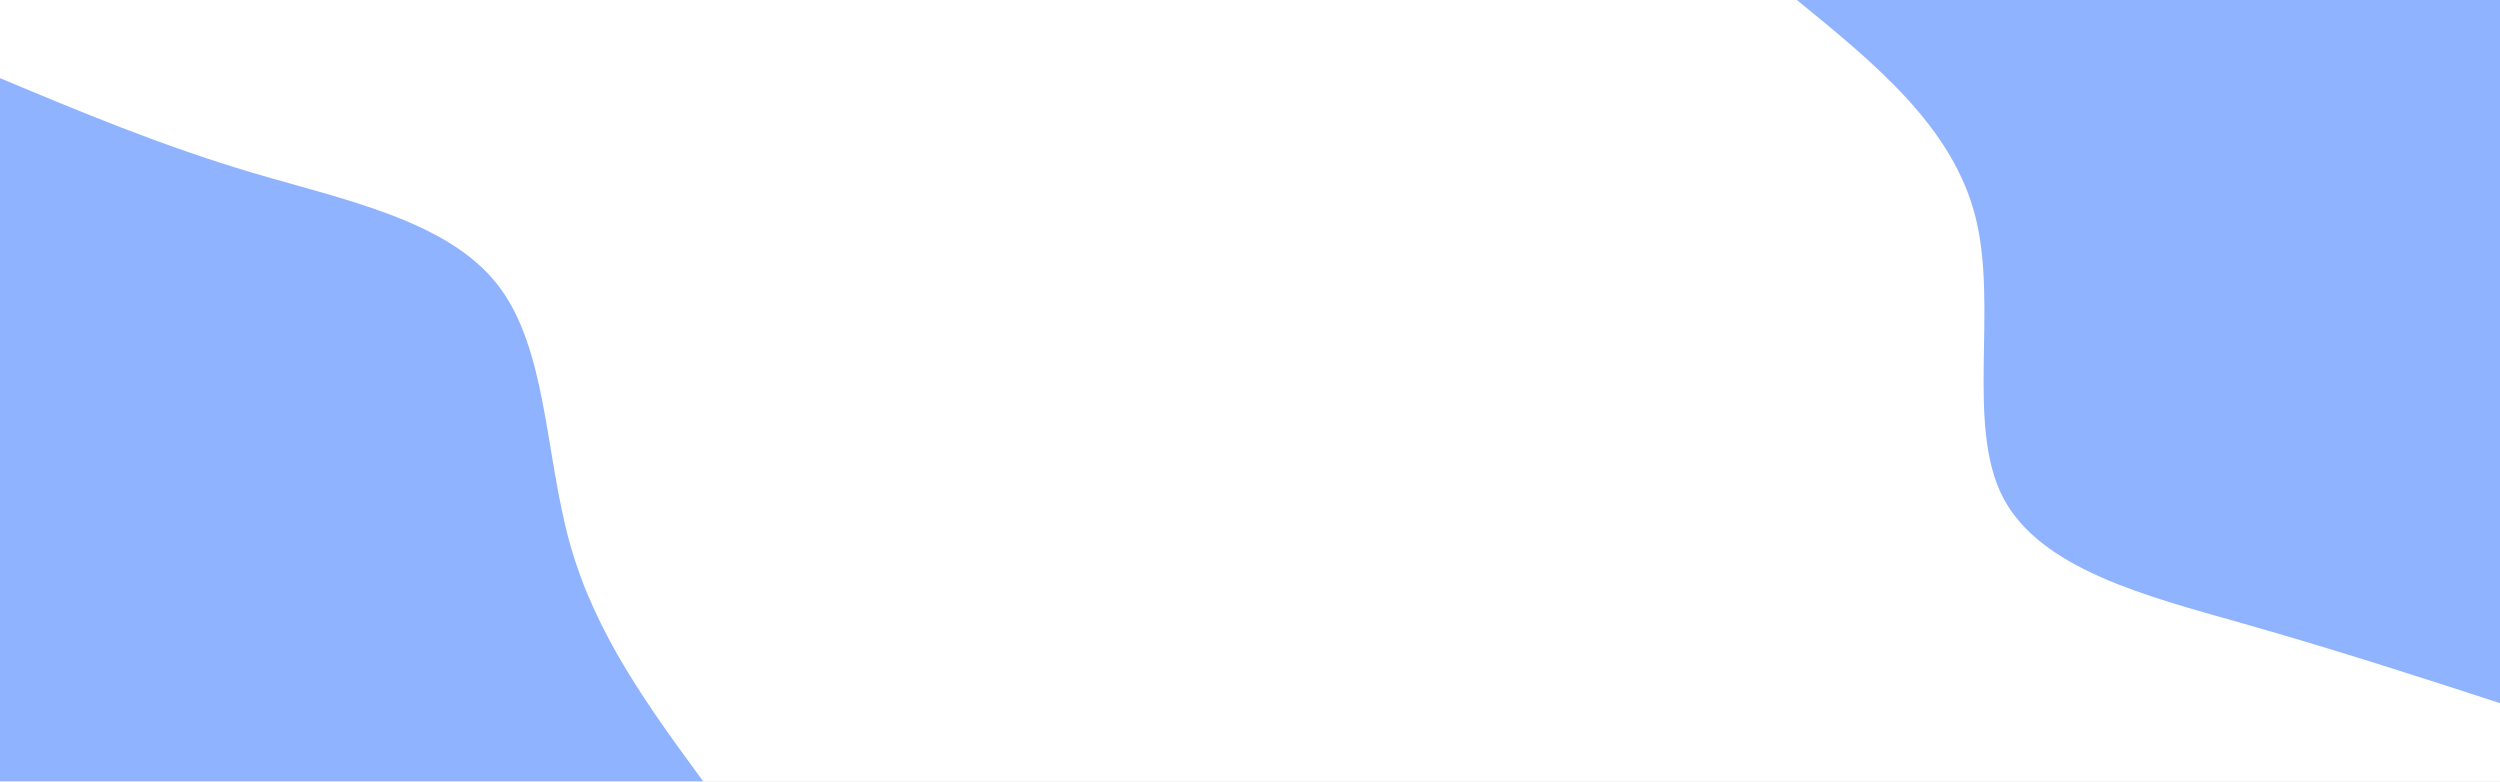
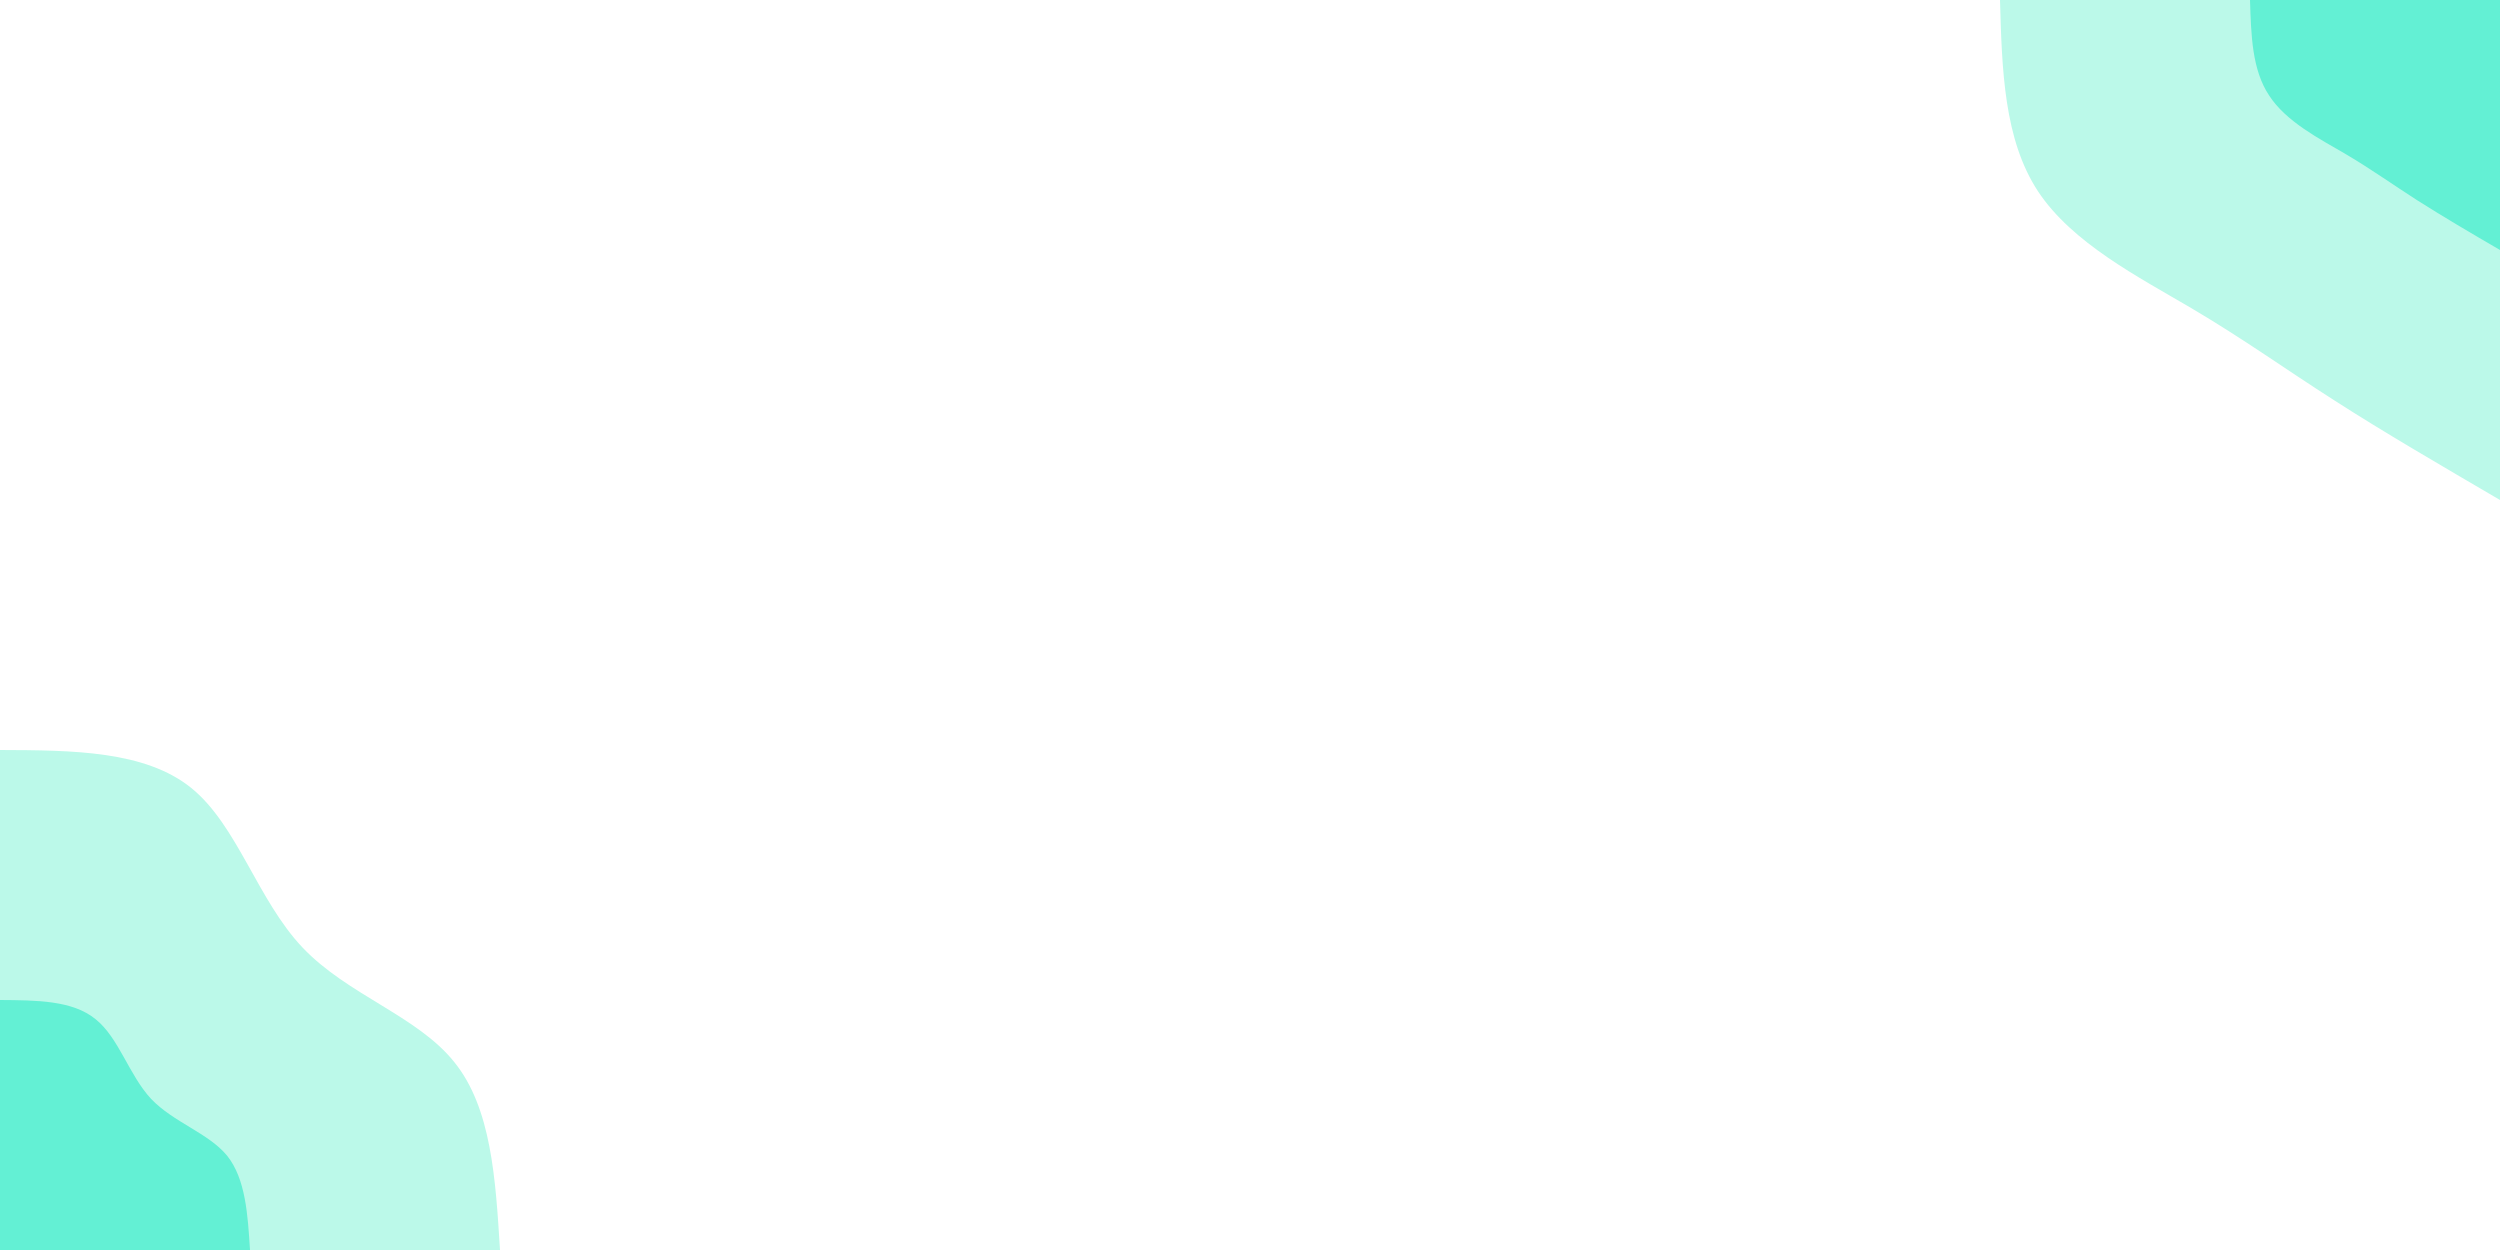
- <svg xmlns="http://www.w3.org/2000/svg" id="visual" viewBox="0 0 960 300" width="960" height="300" version="1.1">
-   <rect x="0" y="0" width="960" height="300" fill="#fff" />
+ <svg xmlns="http://www.w3.org/2000/svg" id="visual" viewBox="0 0 900 450" width="900" height="450" version="1.1">
+   <rect x="0" y="0" width="900" height="450" fill="#fff" />
  <defs>
-     <linearGradient id="grad1_0" x1="68.8%" y1="0%" x2="100%" y2="100%">
-       <stop offset="-14%" stop-color="#ffffff" stop-opacity="1" />
-       <stop offset="114%" stop-color="#ffffff" stop-opacity="1" />
+     <linearGradient id="grad1_0" x1="50%" y1="0%" x2="100%" y2="100%">
+       <stop offset="10%" stop-color="#63f0d4" stop-opacity="1" />
+       <stop offset="90%" stop-color="#63f0d4" stop-opacity="1" />
    </linearGradient>
  </defs>
  <defs>
-     <linearGradient id="grad2_0" x1="0%" y1="0%" x2="31.3%" y2="100%">
-       <stop offset="-14%" stop-color="#ffffff" stop-opacity="1" />
-       <stop offset="114%" stop-color="#ffffff" stop-opacity="1" />
+     <linearGradient id="grad1_1" x1="50%" y1="0%" x2="100%" y2="100%">
+       <stop offset="10%" stop-color="#63f0d4" stop-opacity="1" />
+       <stop offset="90%" stop-color="#ffffff" stop-opacity="1" />
    </linearGradient>
  </defs>
-   <g transform="translate(960, 0)">
-     <path d="M0 270C-31.4 259.8 -62.8 249.6 -99.1 239.3C-135.4 229 -176.6 218.6 -190.9 190.9C-205.2 163.2 -192.7 118.1 -201.4 83.4C-210.1 48.7 -240.1 24.4 -270 0L0 0Z" fill="#8fb3ff" />
+   <defs>
+     <linearGradient id="grad2_0" x1="0%" y1="0%" x2="50%" y2="100%">
+       <stop offset="10%" stop-color="#63f0d4" stop-opacity="1" />
+       <stop offset="90%" stop-color="#63f0d4" stop-opacity="1" />
+     </linearGradient>
+   </defs>
+   <defs>
+     <linearGradient id="grad2_1" x1="0%" y1="0%" x2="50%" y2="100%">
+       <stop offset="10%" stop-color="#ffffff" stop-opacity="1" />
+       <stop offset="90%" stop-color="#63f0d4" stop-opacity="1" />
+     </linearGradient>
+   </defs>
+   <g transform="translate(900, 0)">
+     <path d="M0 180C-21 167.7 -42 155.5 -59.7 144.1C-77.4 132.8 -91.9 122.3 -111 111C-130.2 99.7 -154 87.5 -166.3 68.9C-178.6 50.2 -179.3 25.1 -180 0L0 0Z" fill="#bbf9e9" />
+     <path d="M0 90C-10.5 83.9 -21 77.7 -29.8 72.1C-38.7 66.4 -45.9 61.2 -55.5 55.5C-65.1 49.9 -77 43.8 -83.1 34.4C-89.3 25.1 -89.6 12.6 -90 0L0 0Z" fill="#63f0d4" />
  </g>
-   <g transform="translate(0, 300)">
-     <path d="M0 -270C30.8 -257.1 61.6 -244.2 96.8 -233.7C132 -223.3 171.6 -215.4 190.9 -190.9C210.2 -166.4 209.2 -125.3 219 -90.7C228.8 -56.1 249.4 -28.1 270 0L0 0Z" fill="#8fb3ff" />
+   <g transform="translate(0, 450)">
+     <path d="M0 -180C26.1 -179.9 52.2 -179.8 68.9 -166.3C85.5 -152.8 92.7 -126 108.9 -108.9C125.1 -91.8 150.2 -84.3 163.5 -67.7C176.9 -51.2 178.4 -25.6 180 0L0 0Z" fill="#bbf9e9" />
+     <path d="M0 -90C13.1 -89.9 26.1 -89.9 34.4 -83.1C42.8 -76.4 46.4 -63 54.4 -54.4C62.5 -45.9 75.1 -42.1 81.8 -33.9C88.4 -25.6 89.2 -12.8 90 0L0 0Z" fill="#63f0d4" />
  </g>
</svg>
